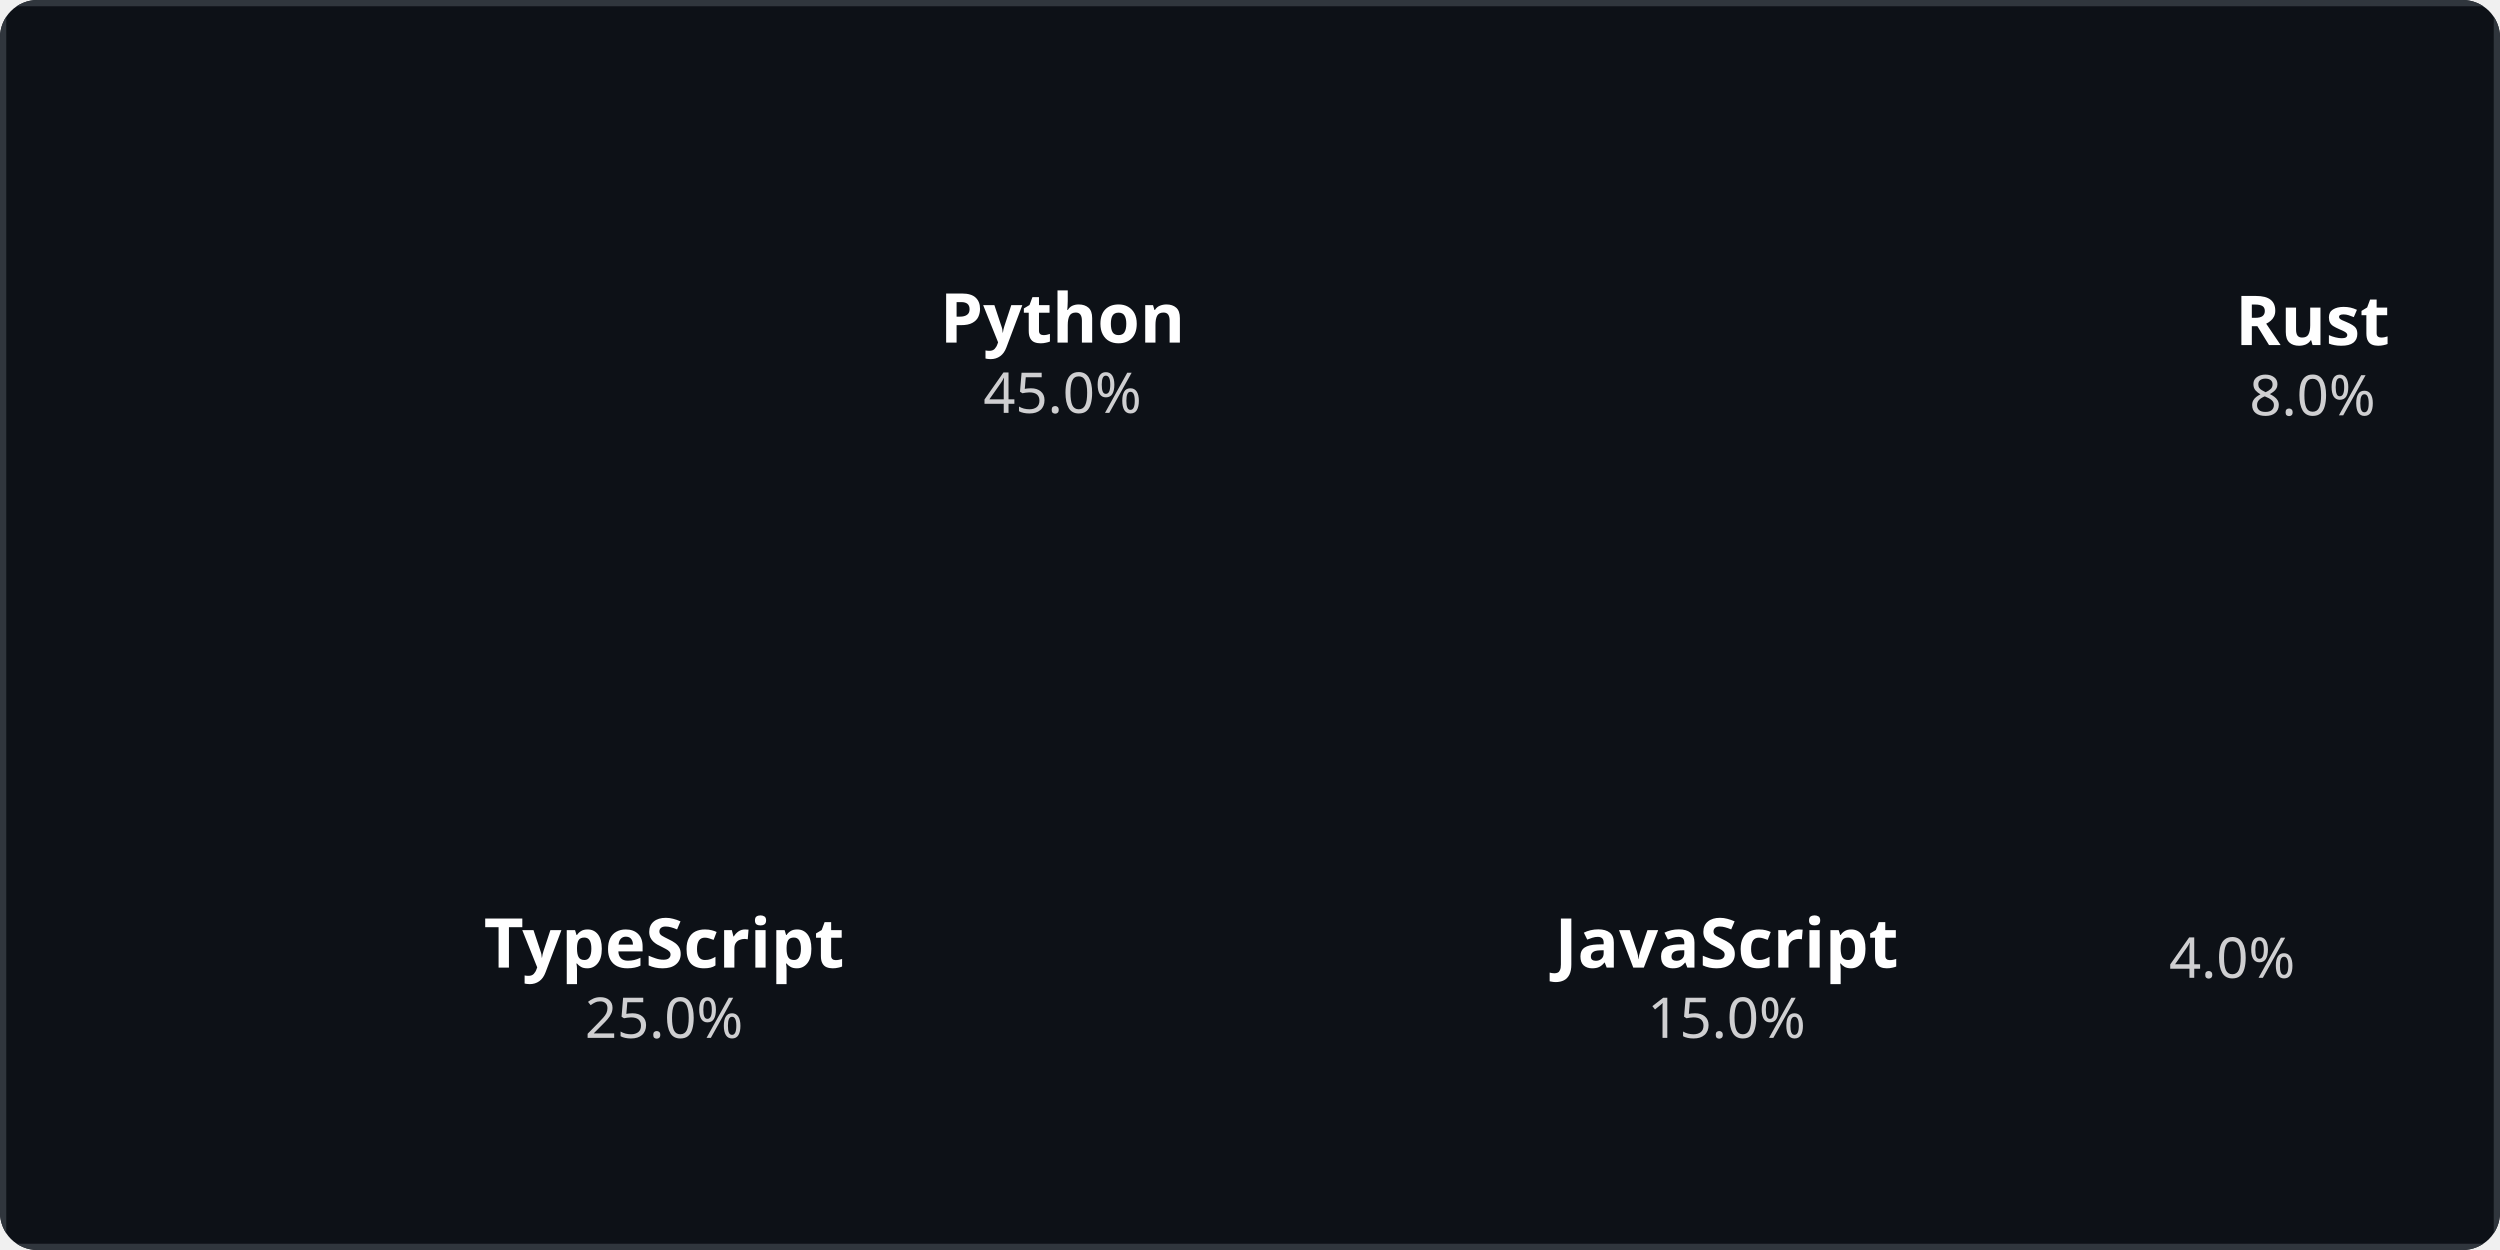
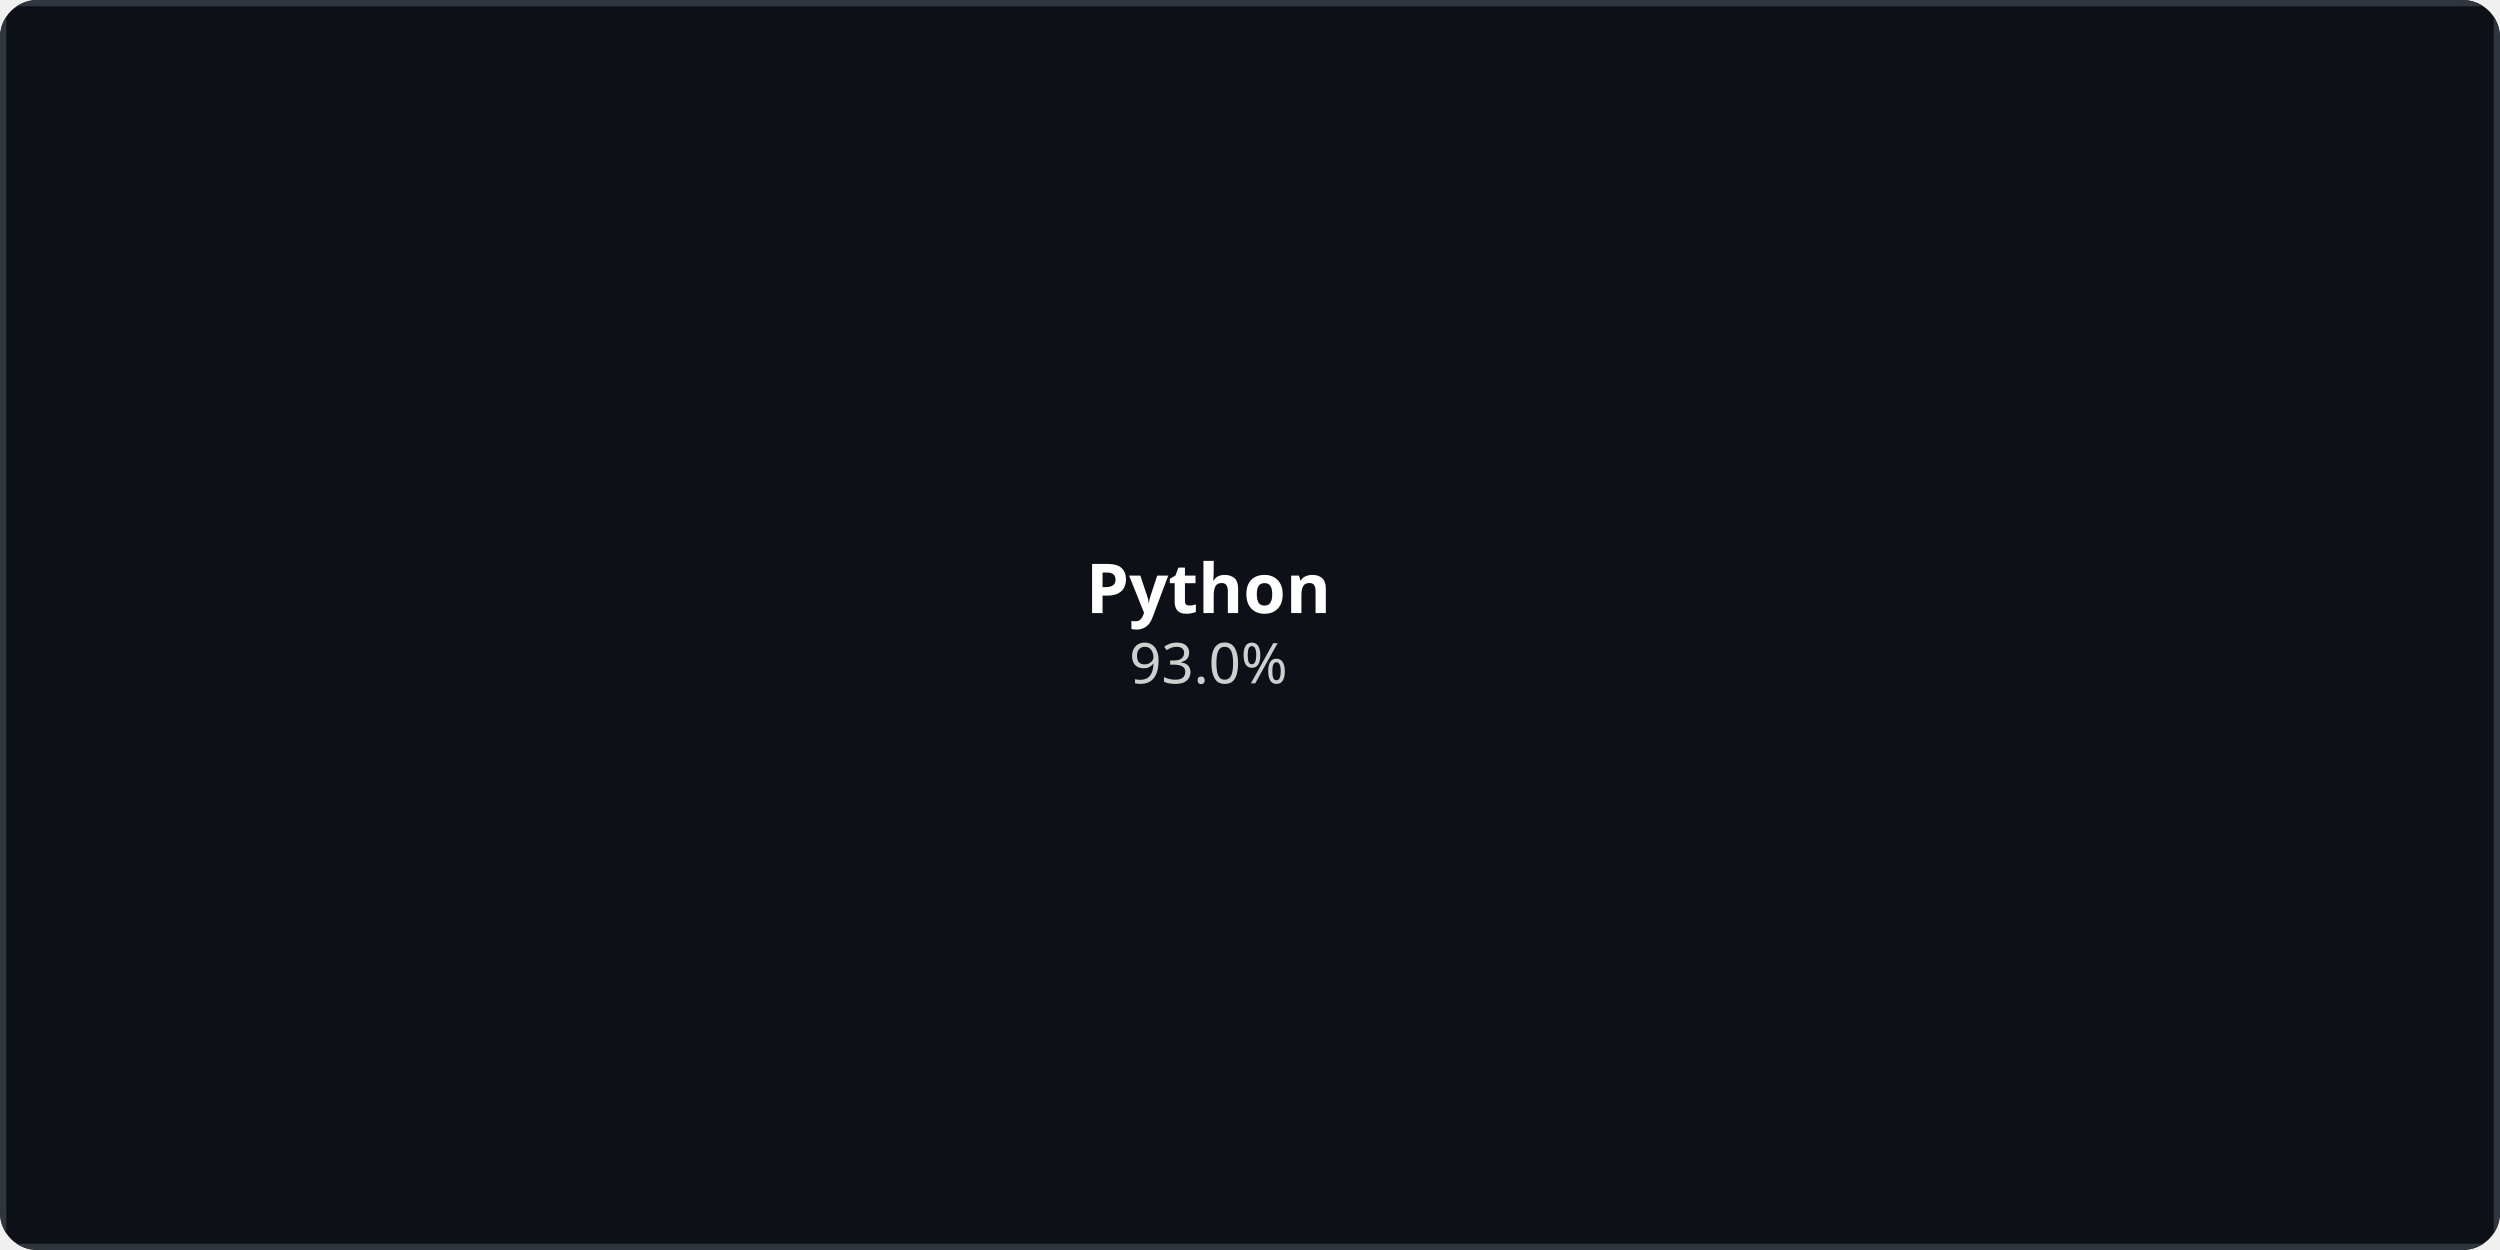
<svg xmlns="http://www.w3.org/2000/svg" width="100%" height="100%" viewBox="0 0 400 200" preserveAspectRatio="xMidYMid meet">
  <defs>
    <clipPath id="puzzle-rounded">
      <rect x="0" y="0" width="400" height="200" rx="6" ry="6" />
    </clipPath>
  </defs>
  <style>
  @keyframes fadeIn {
    from { opacity: 0; }
    to { opacity: 1; }
  }
  @keyframes scaleIn {
    from { opacity: 0; transform: scale(0.9); }
    to { opacity: 1; transform: scale(1); }
  }
  .puzzle-rect { animation: scaleIn 0.5s ease forwards; opacity: 0; }
  .delay-1 { animation-delay: 0.1s; }
  .delay-2 { animation-delay: 0.2s; }
  .delay-3 { animation-delay: 0.3s; }
  .delay-4 { animation-delay: 0.4s; }
  .delay-5 { animation-delay: 0.5s; }
  .delay-6 { animation-delay: 0.6s; }
  .delay-7 { animation-delay: 0.7s; }
  .delay-8 { animation-delay: 0.8s; }
  .puzzle-text {
    font-family: 'Segoe UI', Ubuntu, 'Helvetica Neue', Sans-Serif;
    font-weight: 600;
    font-size: 11px;
    fill: #FFFFFF;
    pointer-events: none;
  }
  .puzzle-percent {
    font-family: 'Segoe UI', Ubuntu, 'Helvetica Neue', Sans-Serif;
    font-weight: 400;
    font-size: 9px;
    fill: #FFFFFF;
    opacity: 0.8;
    pointer-events: none;
  }
</style>
  <rect clip-path="url(#puzzle-rounded)" width="100%" height="100%" fill="#0d1117" stroke="#30363d" stroke-width="2" />
  <g clip-path="url(#puzzle-rounded)">
-     <rect class="puzzle-rect delay-1" x="1.00" y="1.00" width="338.00" height="103.88" rx="4.0" fill="#16cece" />
-     <text class="puzzle-text" x="170.00" y="50.94" text-anchor="middle" dominant-baseline="middle">Python</text>
-     <text class="puzzle-percent" x="170.00" y="62.94" text-anchor="middle" dominant-baseline="middle">45.0%</text>
-     <rect class="puzzle-rect delay-2" x="1.00" y="106.88" width="210.50" height="92.12" rx="4.0" fill="#579fe9" />
-     <text class="puzzle-text" x="106.25" y="150.94" text-anchor="middle" dominant-baseline="middle">TypeScript</text>
-     <text class="puzzle-percent" x="106.25" y="162.94" text-anchor="middle" dominant-baseline="middle">25.0%</text>
-     <rect class="puzzle-rect delay-3" x="213.50" y="106.88" width="125.50" height="92.12" rx="4.0" fill="#2622df" />
-     <text class="puzzle-text" x="276.25" y="150.94" text-anchor="middle" dominant-baseline="middle">JavaScript</text>
-     <text class="puzzle-percent" x="276.25" y="162.94" text-anchor="middle" dominant-baseline="middle">15.0%</text>
-     <rect class="puzzle-rect delay-4" x="341.00" y="1.00" width="58.00" height="104.67" rx="4.0" fill="#4ac4e2" />
-     <text class="puzzle-text" x="370.00" y="51.33" text-anchor="middle" dominant-baseline="middle">Rust</text>
-     <text class="puzzle-percent" x="370.00" y="63.33" text-anchor="middle" dominant-baseline="middle">8.0%</text>
-     <rect class="puzzle-rect delay-5" x="341.00" y="107.67" width="32.29" height="91.33" rx="4.0" fill="#416fdd" />
-     <text class="puzzle-percent" x="357.14" y="153.33" text-anchor="middle" dominant-baseline="middle">4.0%</text>
-     <rect class="puzzle-rect delay-6" x="375.29" y="107.67" width="23.71" height="91.33" rx="4.0" fill="#5f3ed9" />
+     <rect class="puzzle-rect delay-1" x="1.00" y="1.00" width="384.69" height="190.42" rx="4.0" fill="#16cece" />
+     <text class="puzzle-text" x="193.35" y="94.21" text-anchor="middle" dominant-baseline="middle">Python</text>
+     <text class="puzzle-percent" x="193.35" y="106.21" text-anchor="middle" dominant-baseline="middle">93.0%</text>
+     <rect class="puzzle-rect delay-2" x="387.69" y="1.00" width="9.12" height="190.42" rx="2.8" fill="#5aa1eb" />
+     <rect class="puzzle-rect delay-3" x="1.00" y="193.42" width="182.18" height="5.58" rx="1.9" fill="#1f1bd9" />
+     <rect class="puzzle-rect delay-4" x="185.18" y="193.42" width="211.63" height="2.84" rx="1.2" fill="#53cae7" />
+     <rect class="puzzle-rect delay-5" x="185.18" y="198.26" width="211.63" height="0.74" rx="0.7" fill="#265cdf" />
  </g>
</svg>
